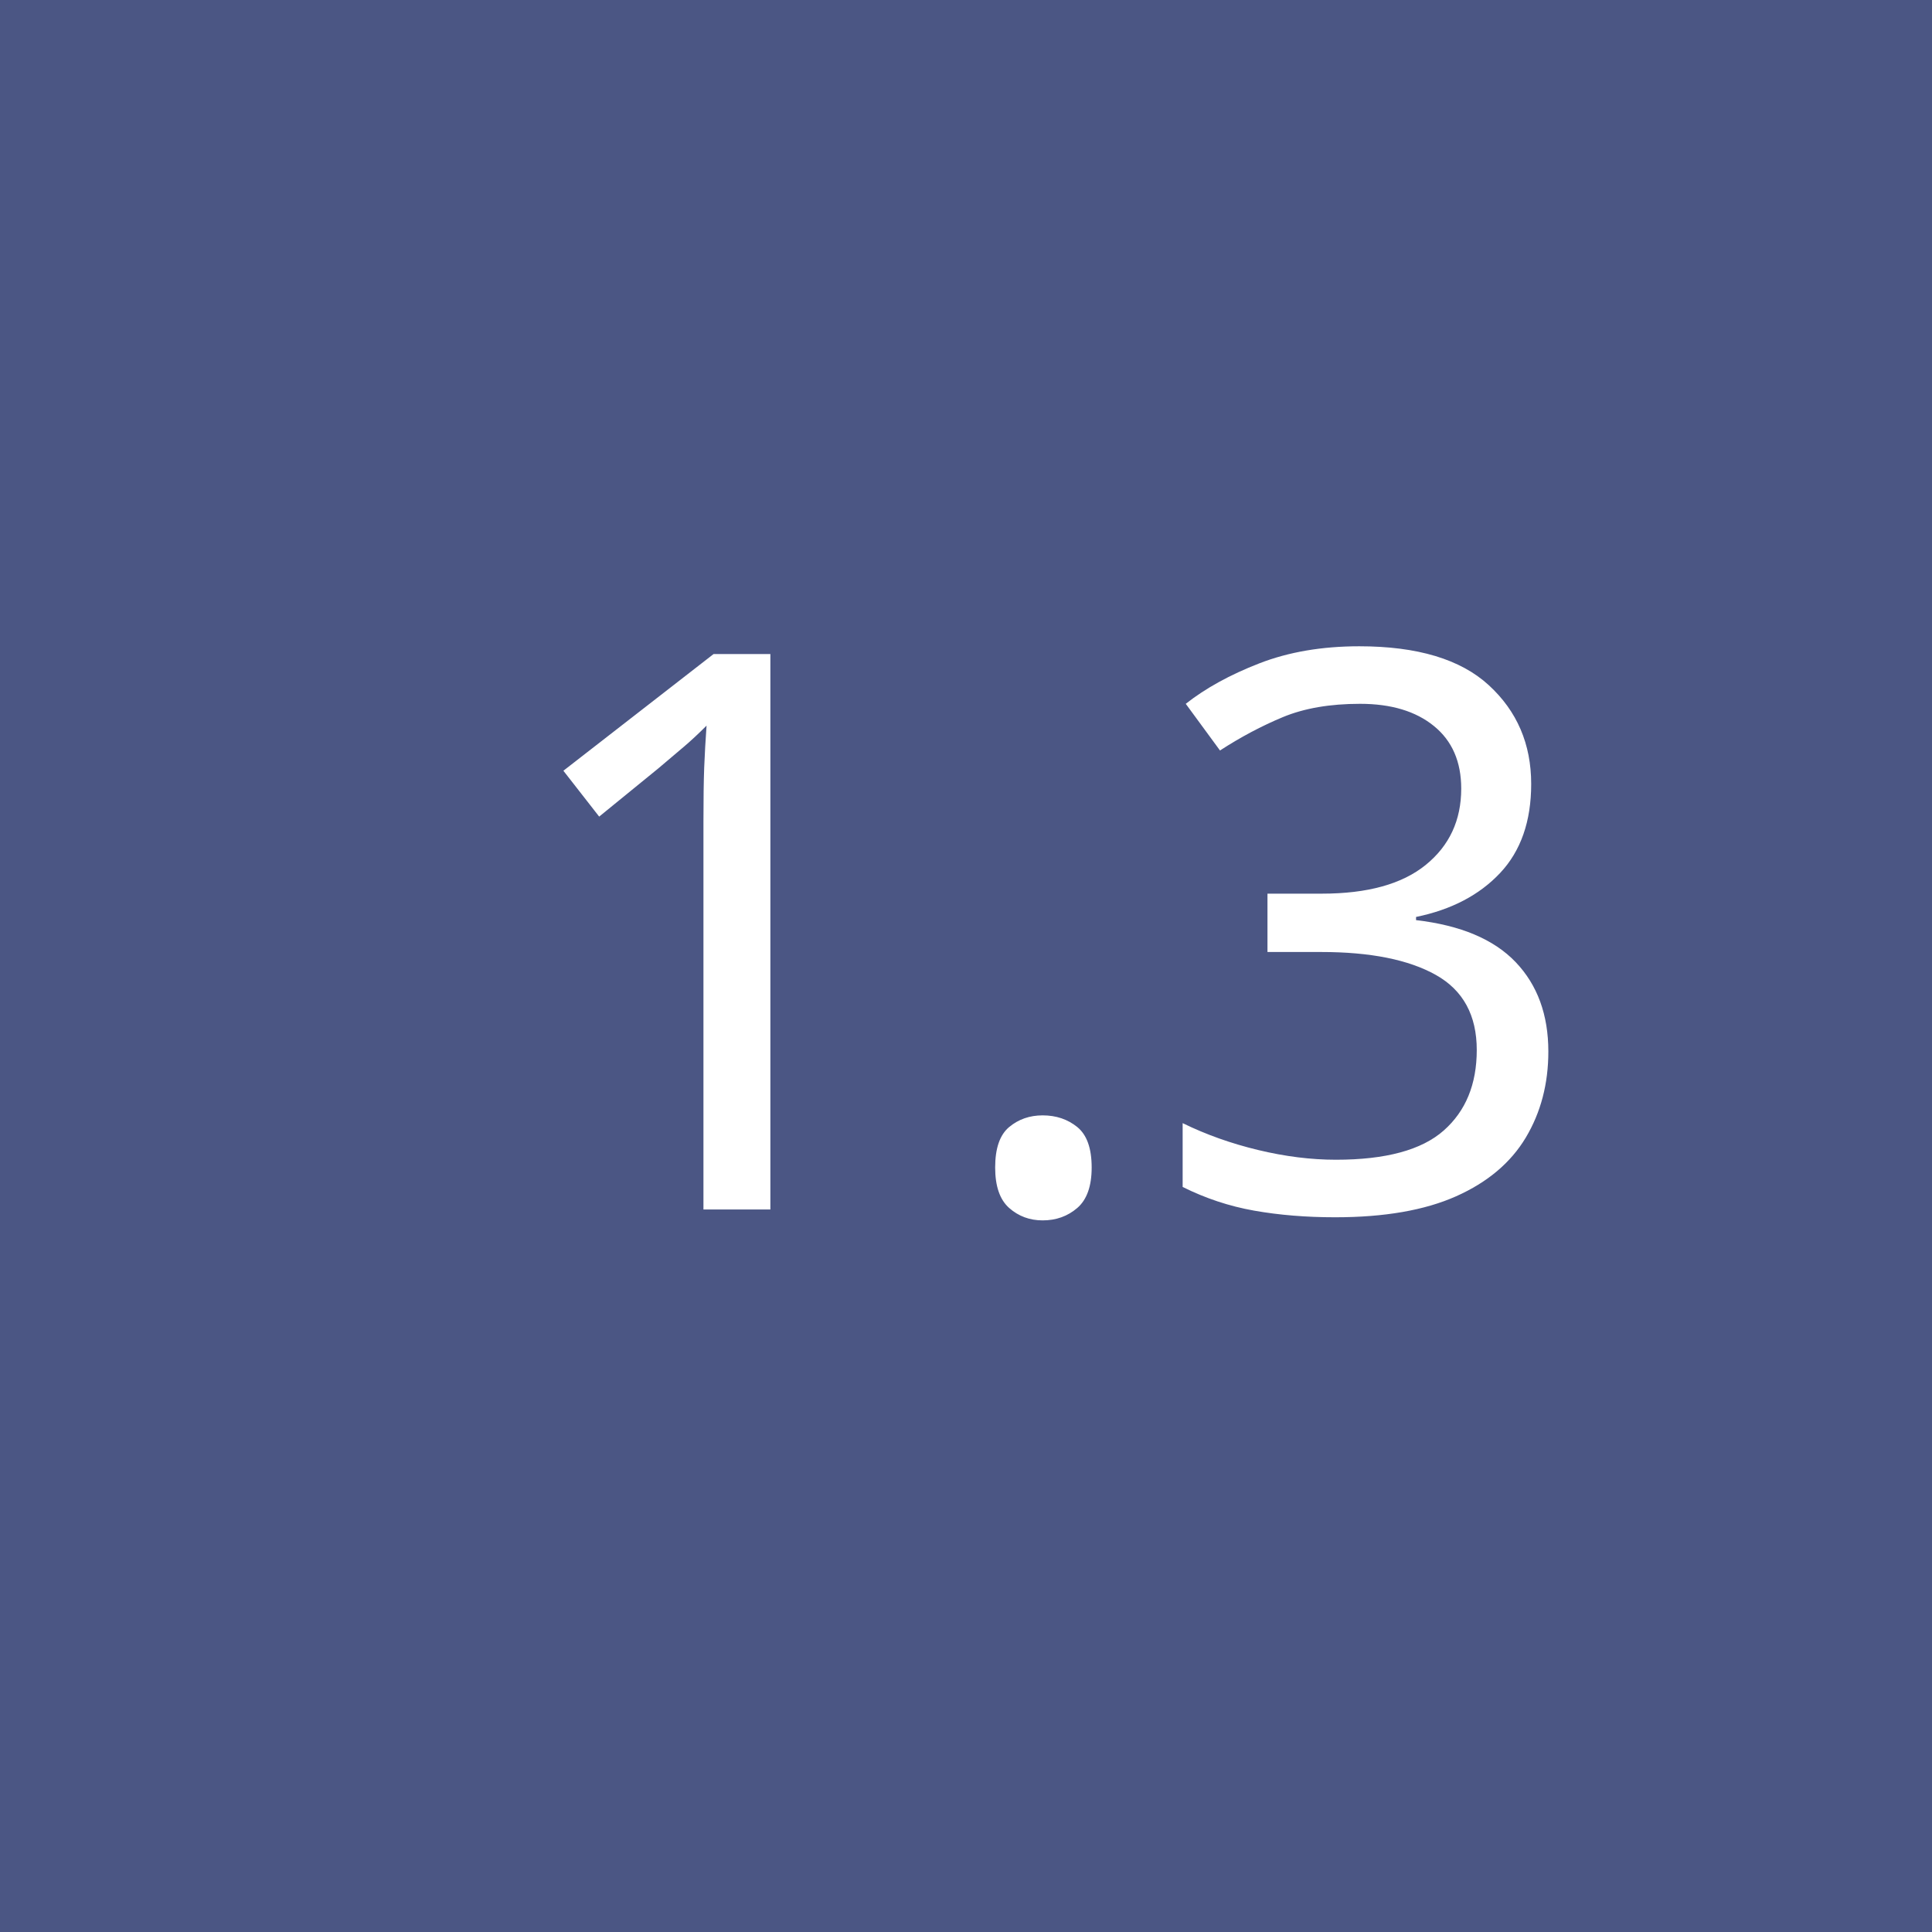
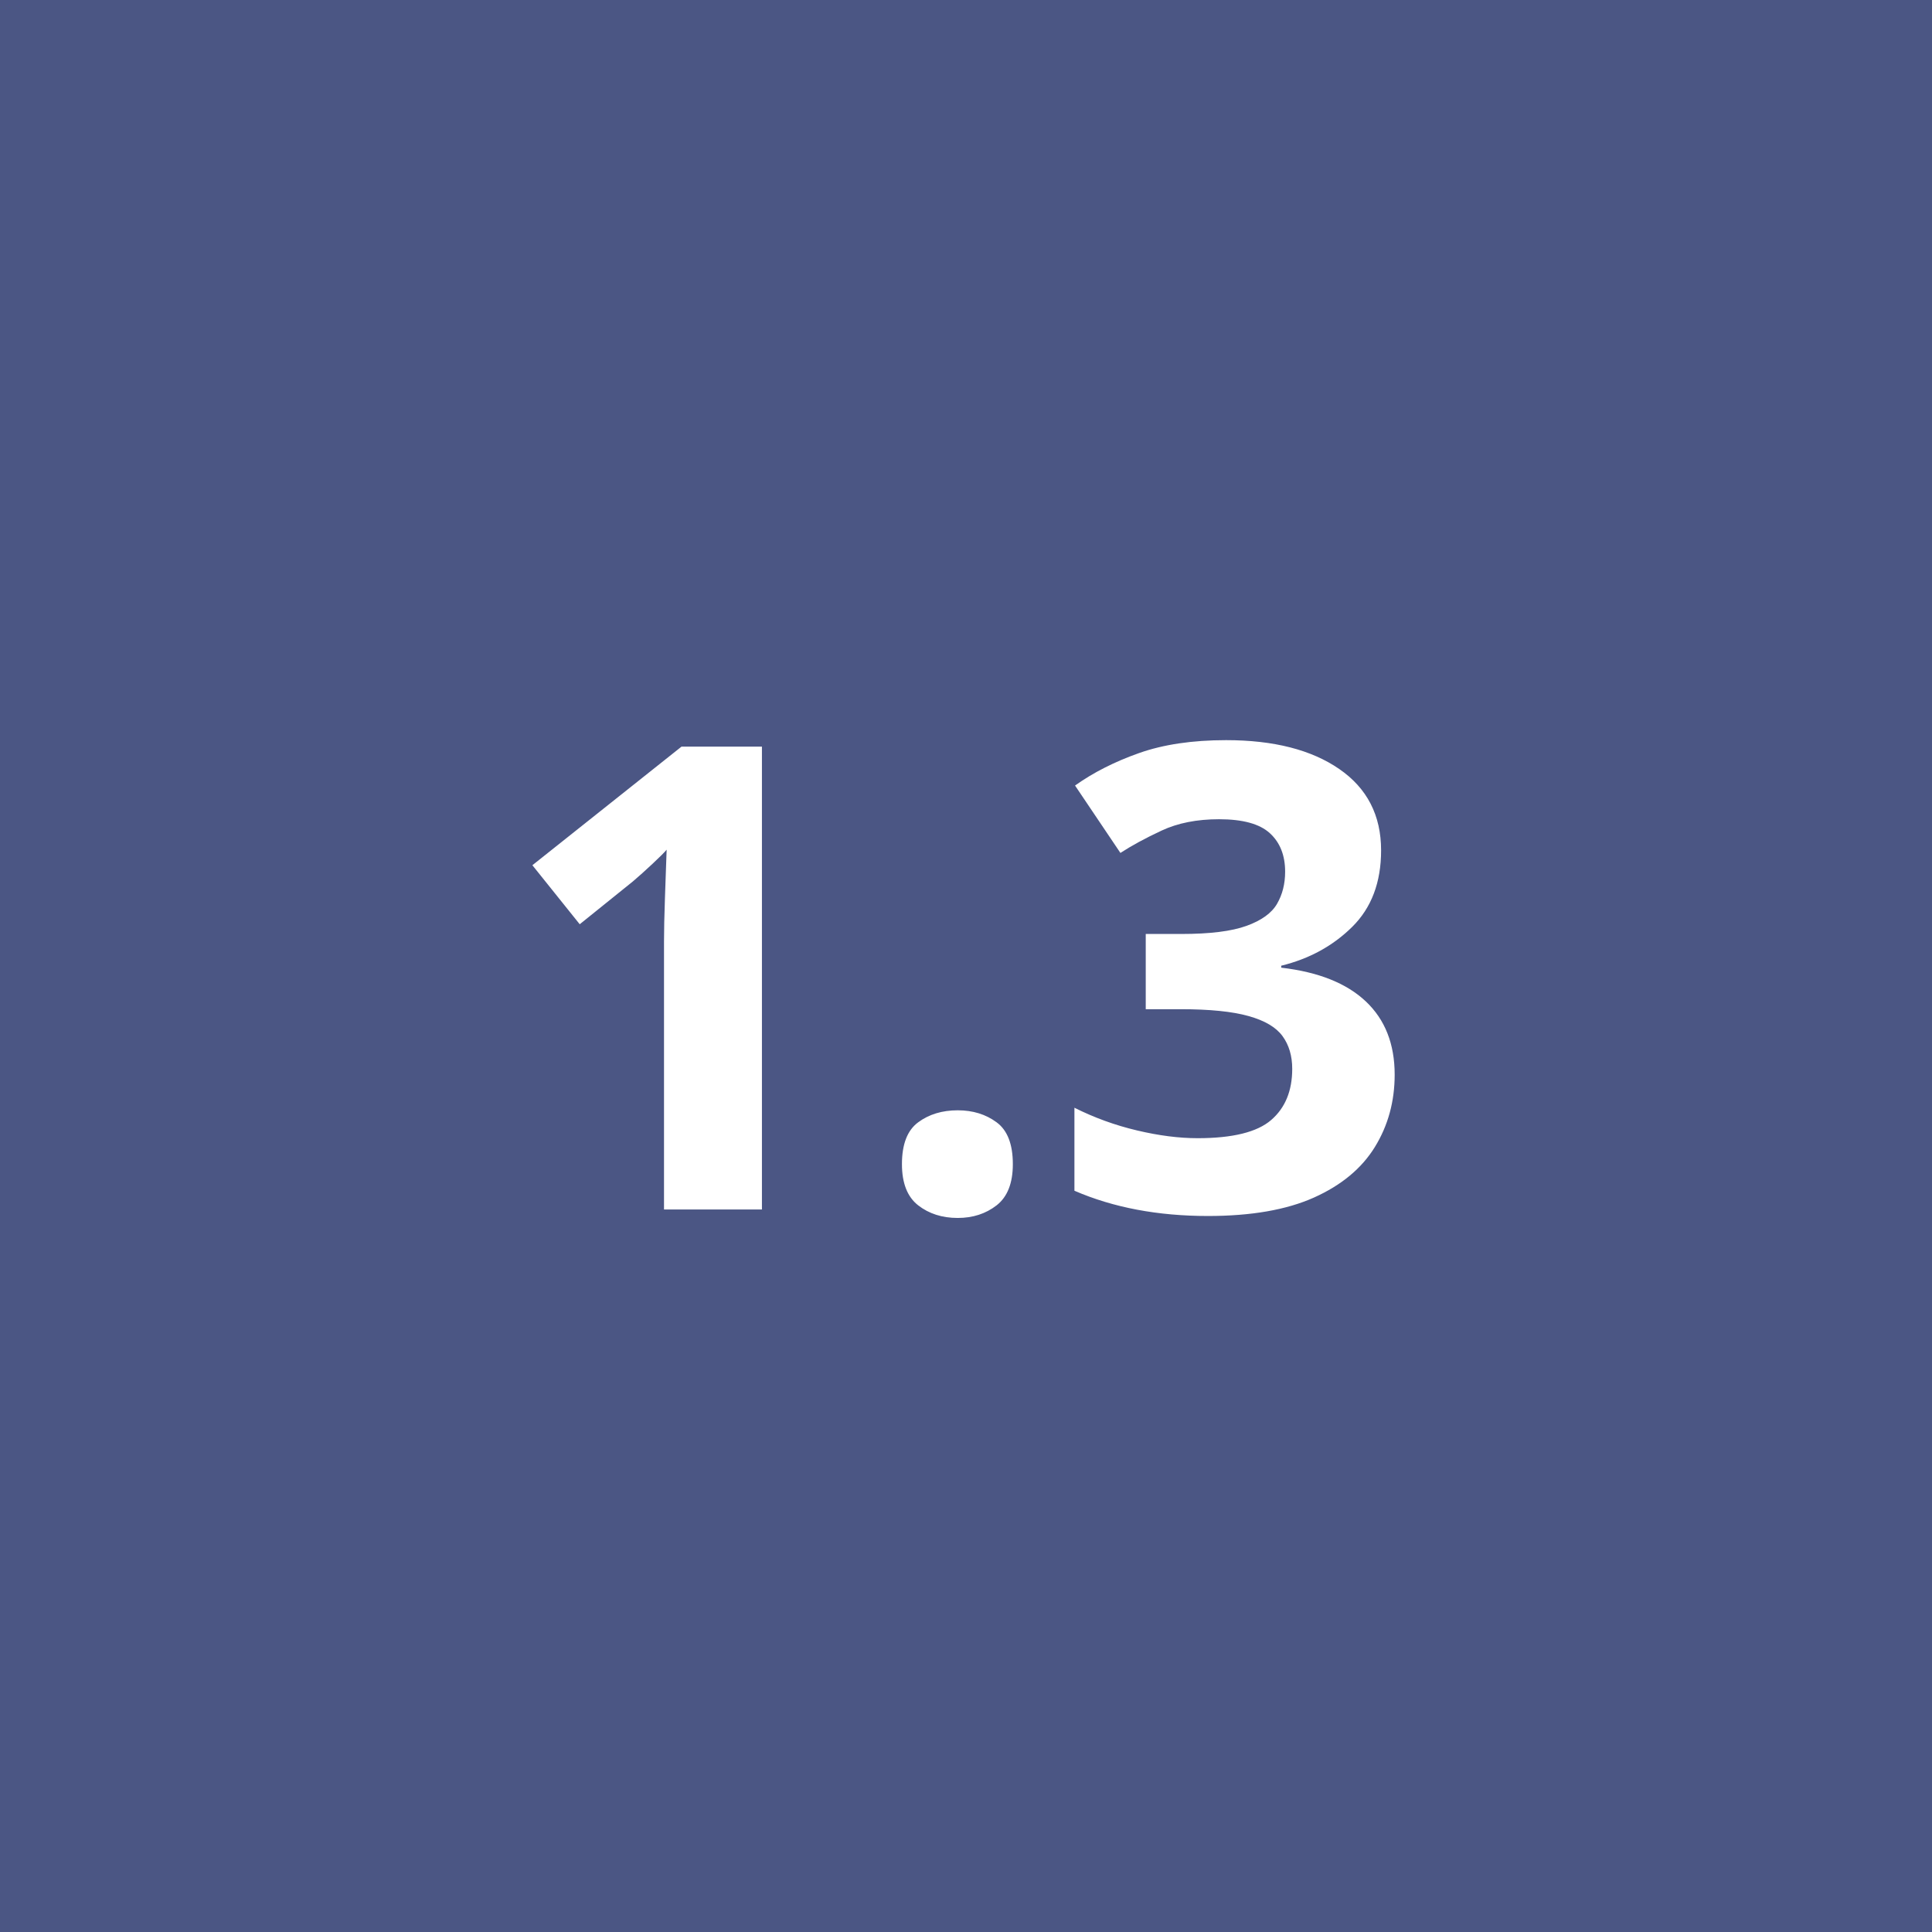
<svg xmlns="http://www.w3.org/2000/svg" version="1.1" id="Calque_1" x="0px" y="0px" viewBox="0 0 447 447" style="enable-background:new 0 0 447 447;" xml:space="preserve">
  <style type="text/css">
	.st0{fill-rule:evenodd;clip-rule:evenodd;fill:#4b5684;}
	.st1{fill:#ffffff;}
- 	.st2{font-family:'Raleway-Bold';}
- 	.st3{font-size:180px;}
+ 	.st2{font-family:'Rubik';}
+ 	.st3{font-size:150px; font-weight: 600;}
</style>
  <rect class="st0" width="447" height="447" />
  <text transform="matrix(1 0 0 1 114.3328 279.8396)" class="st1 st2 st3">1.3</text>
</svg>
